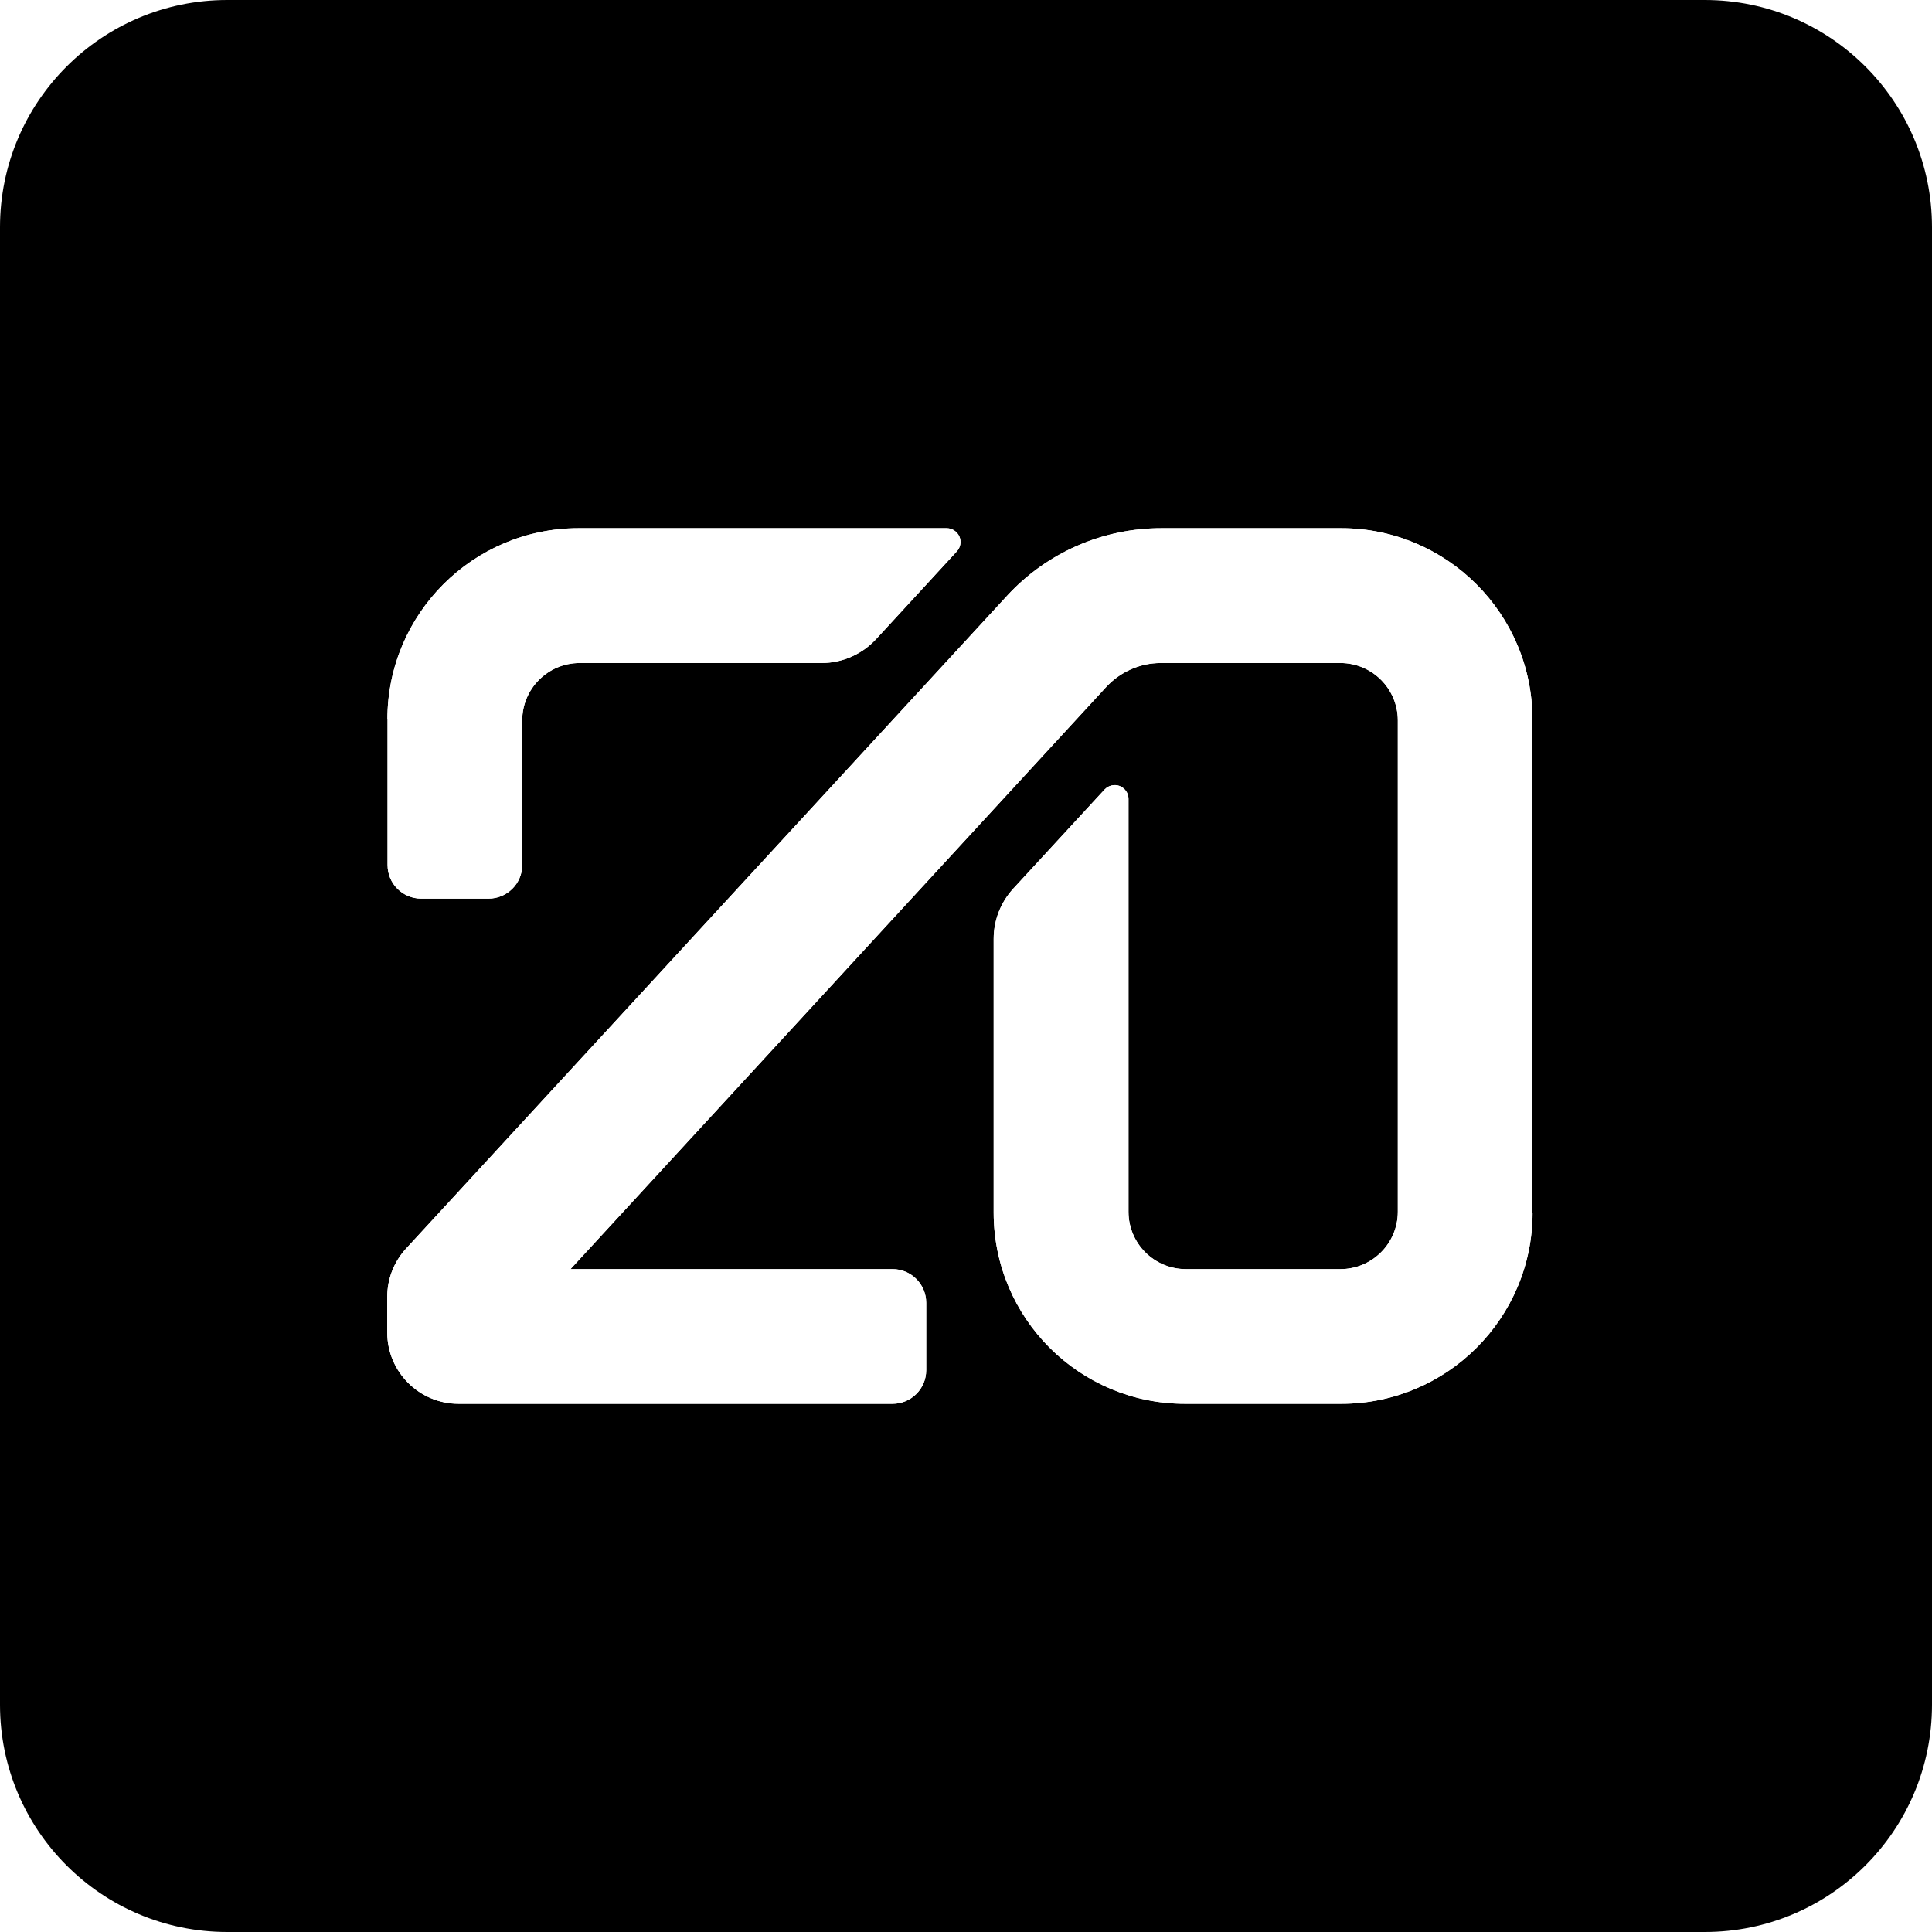
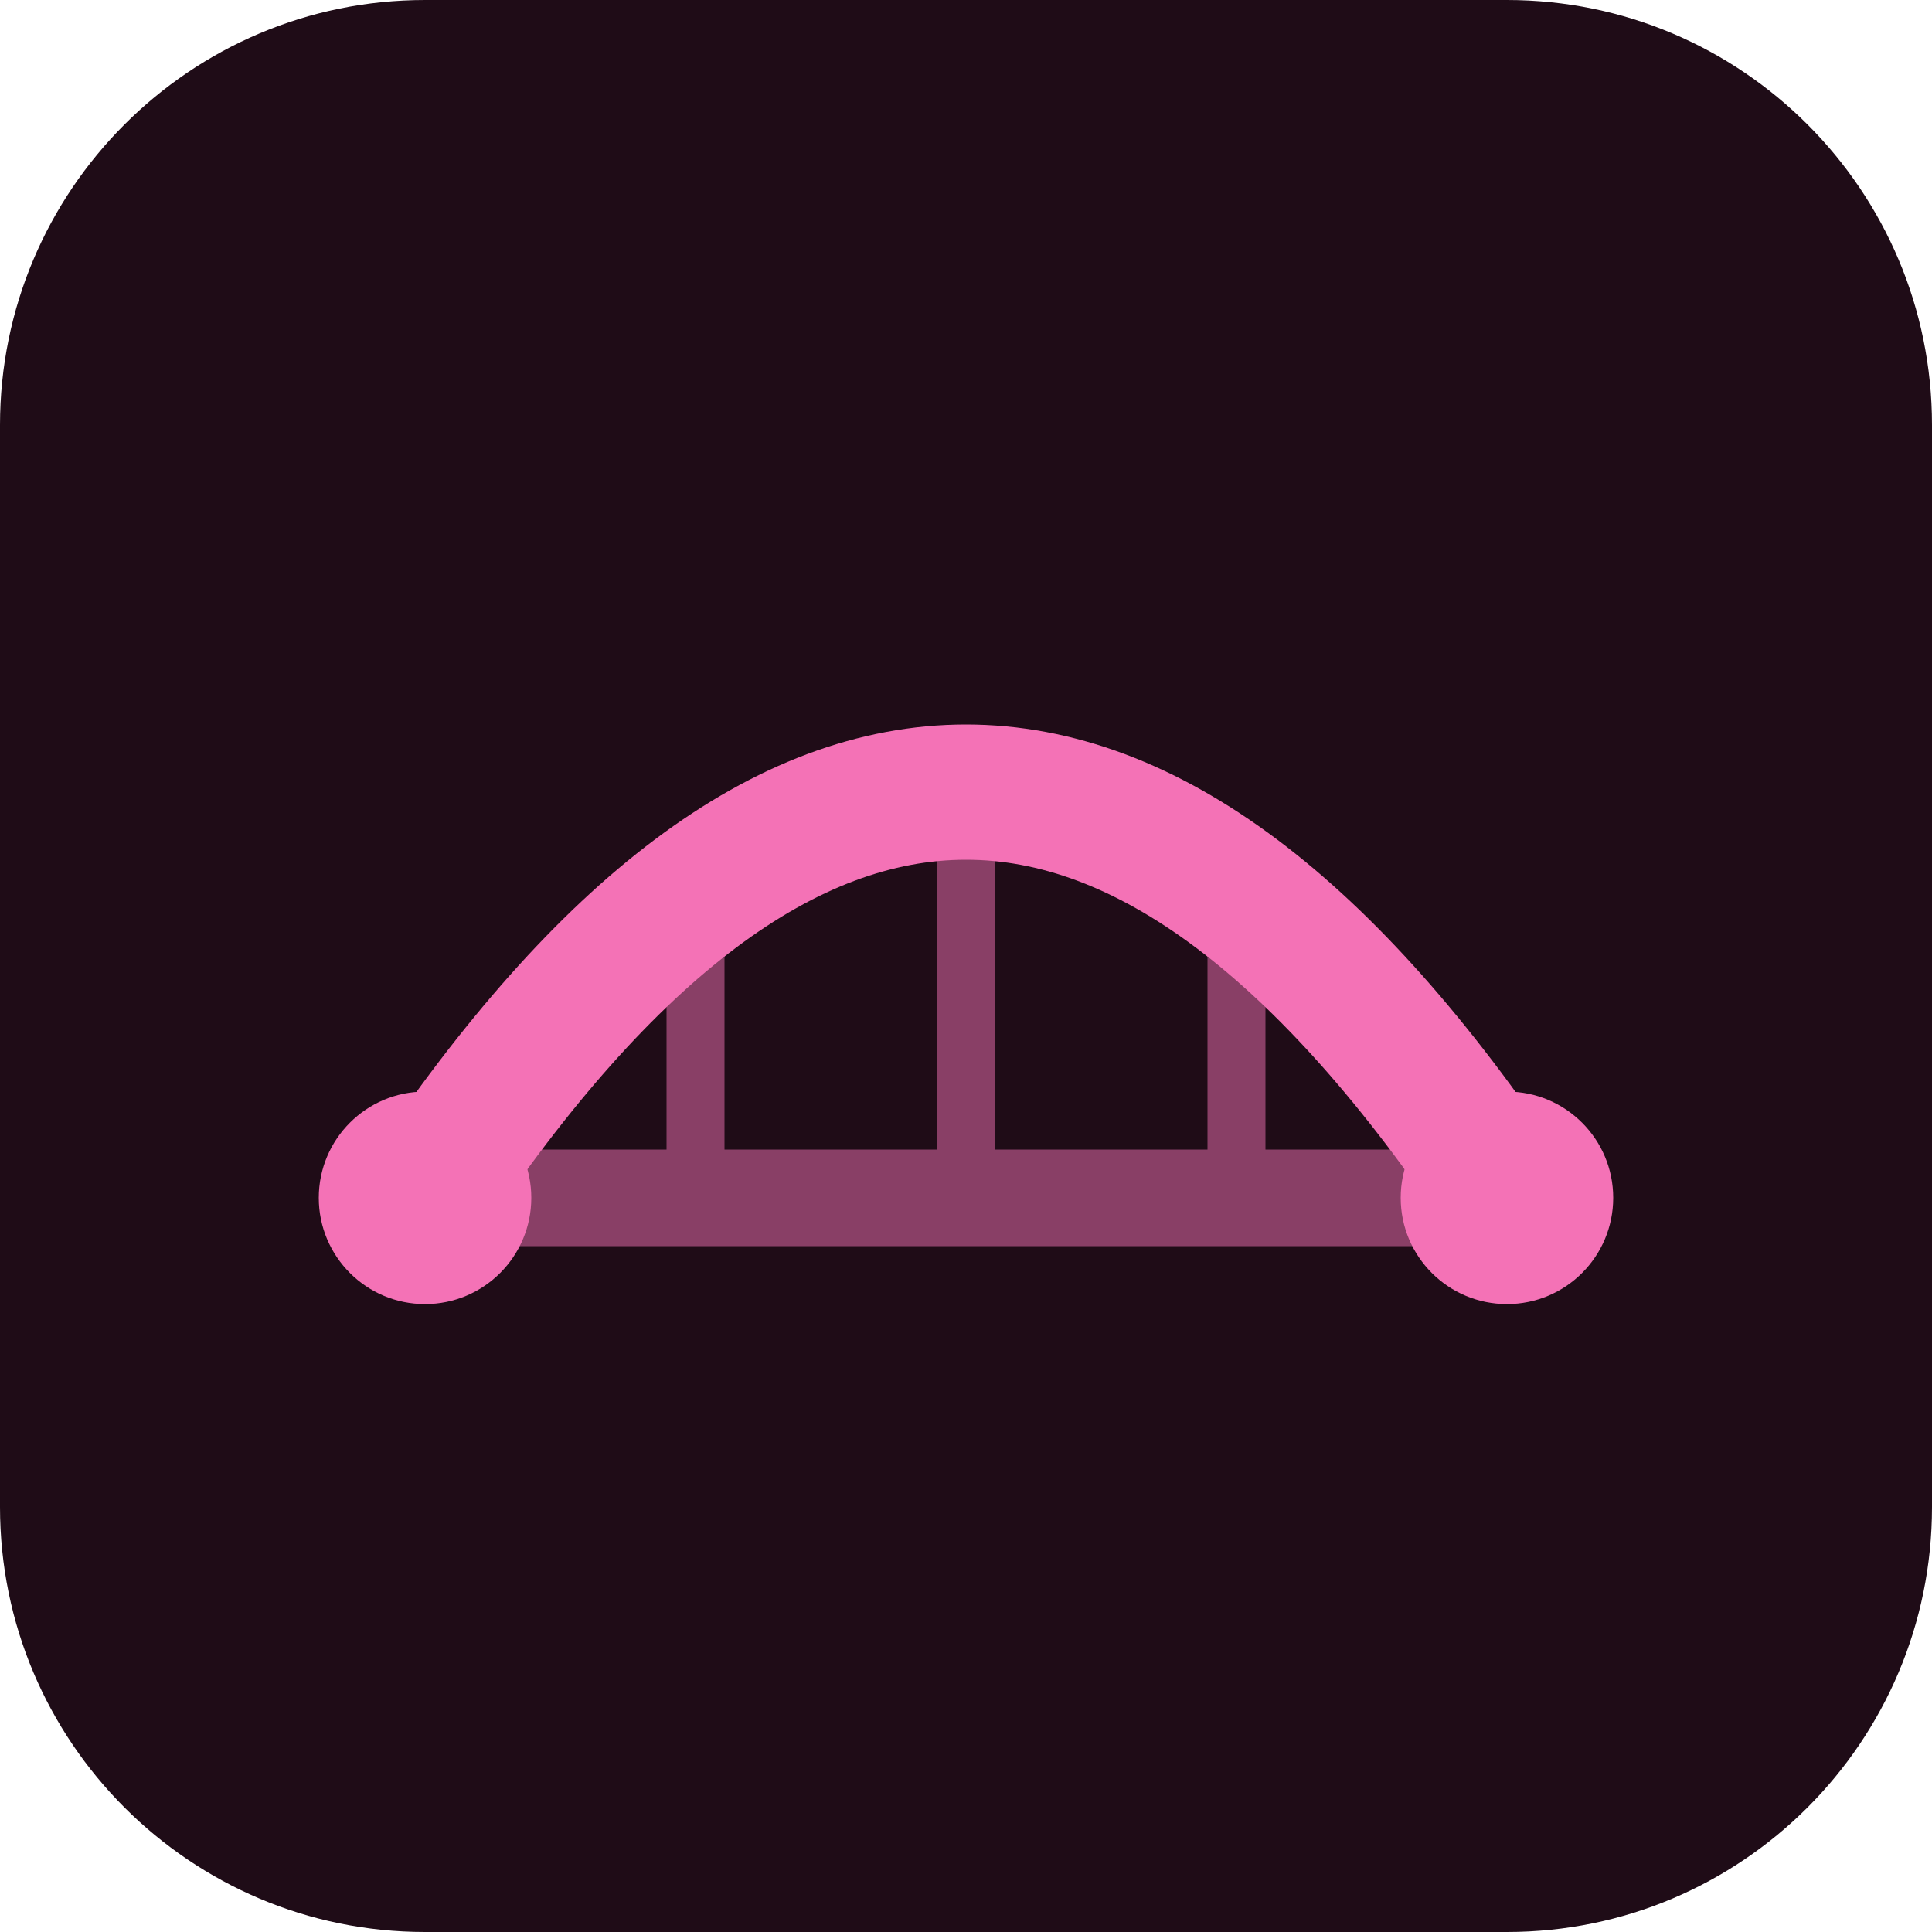
- <svg xmlns="http://www.w3.org/2000/svg" width="96px" height="96px" viewBox="0 0 96 96" version="1.1">
-   <defs>
-     <clipPath id="clip1">
-       <path d="M 11.293 0 L 84.707 0 C 90.945 0 96 5.055 96 11.293 L 96 84.707 C 96 90.945 90.945 96 84.707 96 L 11.293 96 C 5.055 96 0 90.945 0 84.707 L 0 11.293 C 0 5.055 5.055 0 11.293 0 Z M 11.293 0 " />
-     </clipPath>
-     <clipPath id="clip2">
-       <path d="M 19 26 L 48 26 L 48 45 L 19 45 Z M 19 26 " />
-     </clipPath>
-     <clipPath id="clip3">
-       <path d="M 11.293 0 L 84.707 0 C 90.945 0 96 5.055 96 11.293 L 96 84.707 C 96 90.945 90.945 96 84.707 96 L 11.293 96 C 5.055 96 0 90.945 0 84.707 L 0 11.293 C 0 5.055 5.055 0 11.293 0 Z M 11.293 0 " />
-     </clipPath>
-     <clipPath id="clip4">
-       <path d="M 19 26 L 77 26 L 77 70 L 19 70 Z M 19 26 " />
-     </clipPath>
-     <clipPath id="clip5">
-       <path d="M 11.293 0 L 84.707 0 C 90.945 0 96 5.055 96 11.293 L 96 84.707 C 96 90.945 90.945 96 84.707 96 L 11.293 96 C 5.055 96 0 90.945 0 84.707 L 0 11.293 C 0 5.055 5.055 0 11.293 0 Z M 11.293 0 " />
-     </clipPath>
-   </defs>
-   <g id="surface1">
-     <g clip-path="url(#clip1)" clip-rule="nonzero">
-       <path style=" stroke:none;fill-rule:nonzero;fill:rgb(0%,0%,0%);fill-opacity:1;" d="M 96 0 L 0 0 L 0 96 L 96 96 Z M 19.25 35.746 C 19.25 30.5 23.508 26.246 28.75 26.246 L 47.039 26.246 C 47.309 26.246 47.555 26.406 47.668 26.652 C 47.781 26.902 47.73 27.191 47.547 27.395 L 43.539 31.75 C 42.84 32.508 41.859 32.945 40.828 32.945 L 28.801 32.945 C 27.227 32.945 25.949 34.223 25.949 35.797 L 25.949 42.98 C 25.949 43.906 25.199 44.652 24.273 44.652 L 20.93 44.652 C 20.004 44.652 19.258 43.906 19.258 42.98 L 19.258 35.746 Z M 76.152 60.254 C 76.152 65.5 71.895 69.754 66.648 69.754 L 58.879 69.754 C 53.633 69.754 49.375 65.5 49.375 60.254 L 49.375 46.652 C 49.375 45.727 49.723 44.836 50.352 44.152 L 54.883 39.234 C 55.074 39.027 55.371 38.957 55.637 39.055 C 55.898 39.164 56.074 39.41 56.074 39.691 L 56.074 60.211 C 56.074 61.785 57.352 63.062 58.926 63.062 L 66.605 63.062 C 68.18 63.062 69.457 61.785 69.457 60.211 L 69.457 35.797 C 69.457 34.223 68.18 32.945 66.605 32.945 L 57.676 32.945 C 56.652 32.945 55.68 33.375 54.98 34.121 L 28.348 63.062 L 44.352 63.062 C 45.273 63.062 46.023 63.812 46.023 64.738 L 46.023 68.082 C 46.023 69.008 45.273 69.754 44.352 69.754 L 22.785 69.754 C 20.832 69.754 19.242 68.168 19.242 66.211 L 19.242 64.441 C 19.242 63.551 19.574 62.695 20.18 62.039 L 50.039 29.605 C 52.016 27.457 54.789 26.246 57.707 26.246 L 66.641 26.246 C 71.887 26.246 76.145 30.5 76.145 35.746 L 76.145 60.254 Z M 76.152 60.254 " />
+ <svg xmlns="http://www.w3.org/2000/svg" width="100" height="100" viewBox="0 0 100 100" preserveAspectRatio="xMidYMid meet">
+   <rect width="100" height="100" rx="22" fill="#1f0c17" />
+   <g transform="translate(0 -4)">
+     <g stroke="#f472b6" stroke-linecap="round" opacity="0.5">
+       <line x1="22" y1="66" x2="78" y2="66" stroke-width="5" />
+       <line x1="36" y1="51" x2="36" y2="66" stroke-width="3" />
+       <line x1="50" y1="45" x2="50" y2="66" stroke-width="3" />
+       <line x1="64" y1="51" x2="64" y2="66" stroke-width="3" />
    </g>
-     <g clip-path="url(#clip2)" clip-rule="nonzero">
-       <g clip-path="url(#clip3)" clip-rule="nonzero">
-         <path style=" stroke:none;fill-rule:nonzero;fill:rgb(100%,100%,100%);fill-opacity:1;" d="M 19.25 35.746 C 19.25 30.5 23.508 26.246 28.75 26.246 L 47.039 26.246 C 47.309 26.246 47.555 26.406 47.668 26.652 C 47.781 26.902 47.73 27.191 47.547 27.395 L 43.539 31.75 C 42.84 32.508 41.859 32.945 40.828 32.945 L 28.801 32.945 C 27.227 32.945 25.949 34.223 25.949 35.797 L 25.949 42.98 C 25.949 43.906 25.199 44.652 24.273 44.652 L 20.93 44.652 C 20.004 44.652 19.258 43.906 19.258 42.98 L 19.258 35.746 Z M 19.25 35.746 " />
-       </g>
-     </g>
-     <g clip-path="url(#clip4)" clip-rule="nonzero">
-       <g clip-path="url(#clip5)" clip-rule="nonzero">
-         <path style=" stroke:none;fill-rule:nonzero;fill:rgb(100%,100%,100%);fill-opacity:1;" d="M 76.152 60.254 C 76.152 65.5 71.895 69.754 66.648 69.754 L 58.879 69.754 C 53.633 69.754 49.375 65.5 49.375 60.254 L 49.375 46.652 C 49.375 45.727 49.723 44.836 50.352 44.152 L 54.883 39.234 C 55.074 39.027 55.371 38.957 55.637 39.055 C 55.898 39.164 56.074 39.41 56.074 39.691 L 56.074 60.211 C 56.074 61.785 57.352 63.062 58.926 63.062 L 66.605 63.062 C 68.18 63.062 69.457 61.785 69.457 60.211 L 69.457 35.797 C 69.457 34.223 68.18 32.945 66.605 32.945 L 57.676 32.945 C 56.652 32.945 55.68 33.375 54.98 34.121 L 28.348 63.062 L 44.352 63.062 C 45.273 63.062 46.023 63.812 46.023 64.738 L 46.023 68.082 C 46.023 69.008 45.273 69.754 44.352 69.754 L 22.785 69.754 C 20.832 69.754 19.242 68.168 19.242 66.211 L 19.242 64.441 C 19.242 63.551 19.574 62.695 20.18 62.039 L 50.039 29.605 C 52.016 27.457 54.789 26.246 57.707 26.246 L 66.641 26.246 C 71.887 26.246 76.145 30.5 76.145 35.746 L 76.145 60.254 Z M 76.152 60.254 " />
-       </g>
-     </g>
+     <path d="M22 66Q50 24 78 66" stroke="#f472b6" stroke-width="7" stroke-linecap="round" fill="none" />
+     <circle cx="22" cy="66" r="5.5" fill="#f472b6" />
+     <circle cx="78" cy="66" r="5.5" fill="#f472b6" />
  </g>
</svg>
